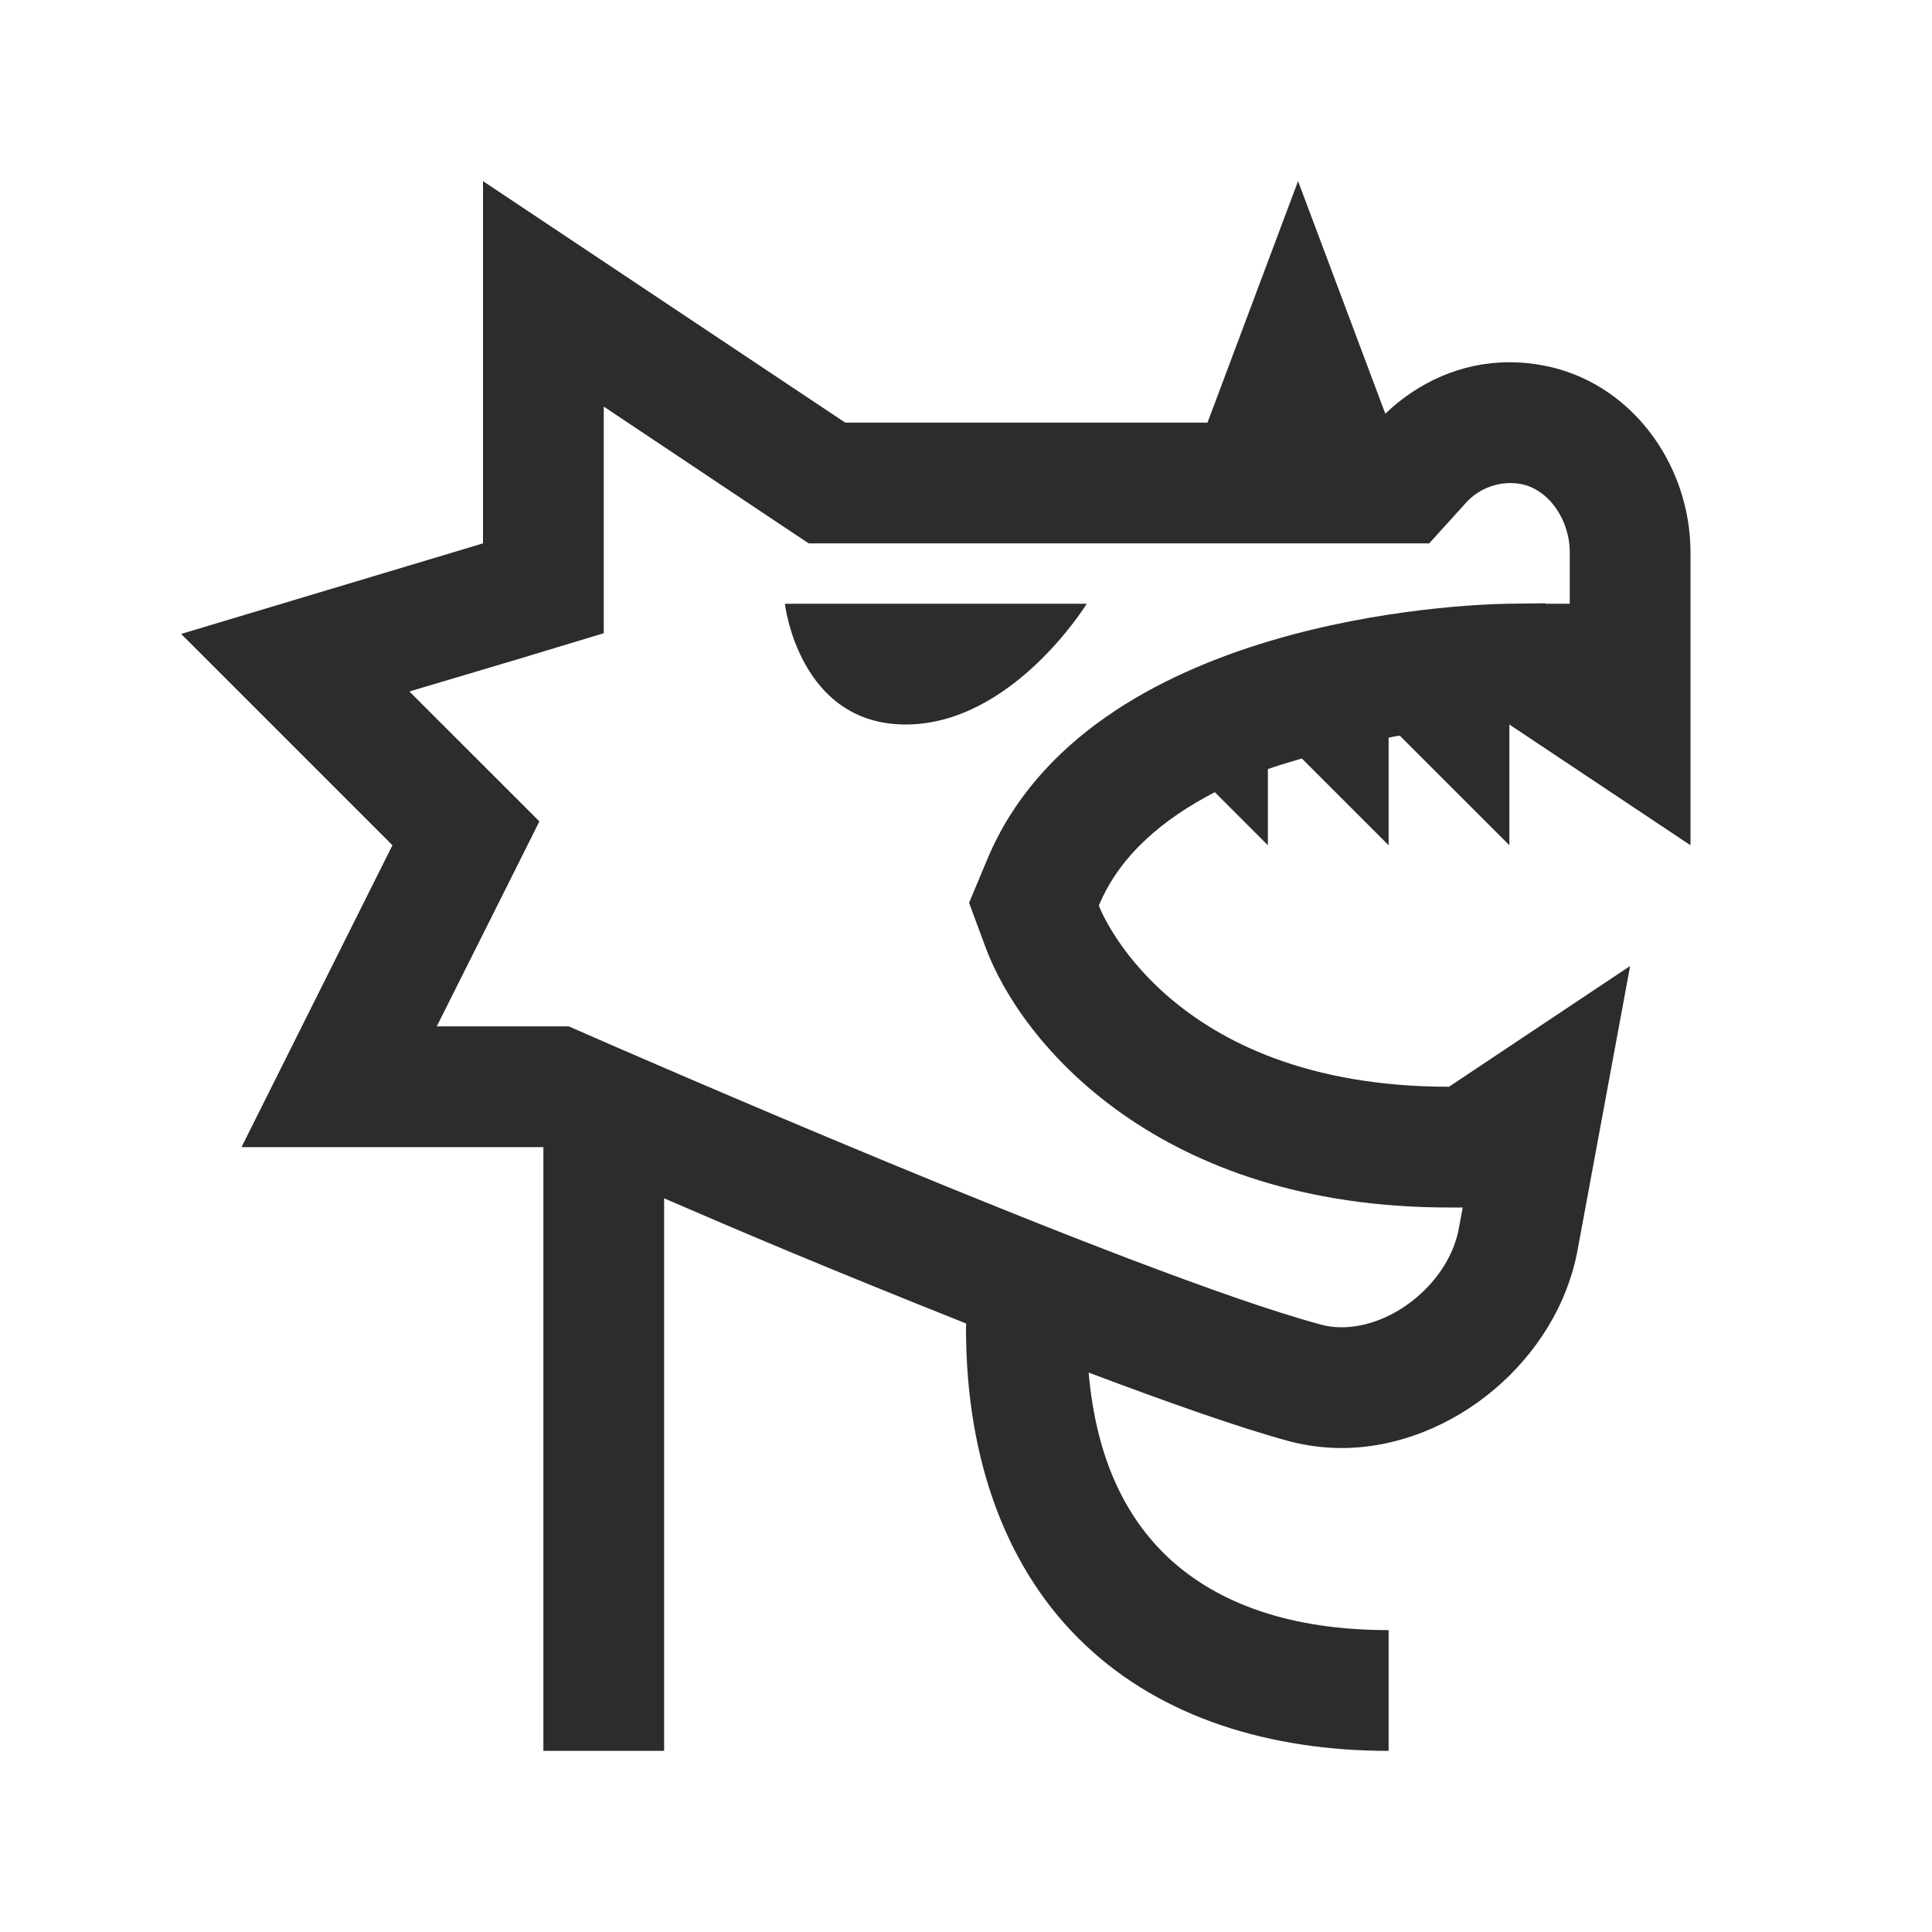
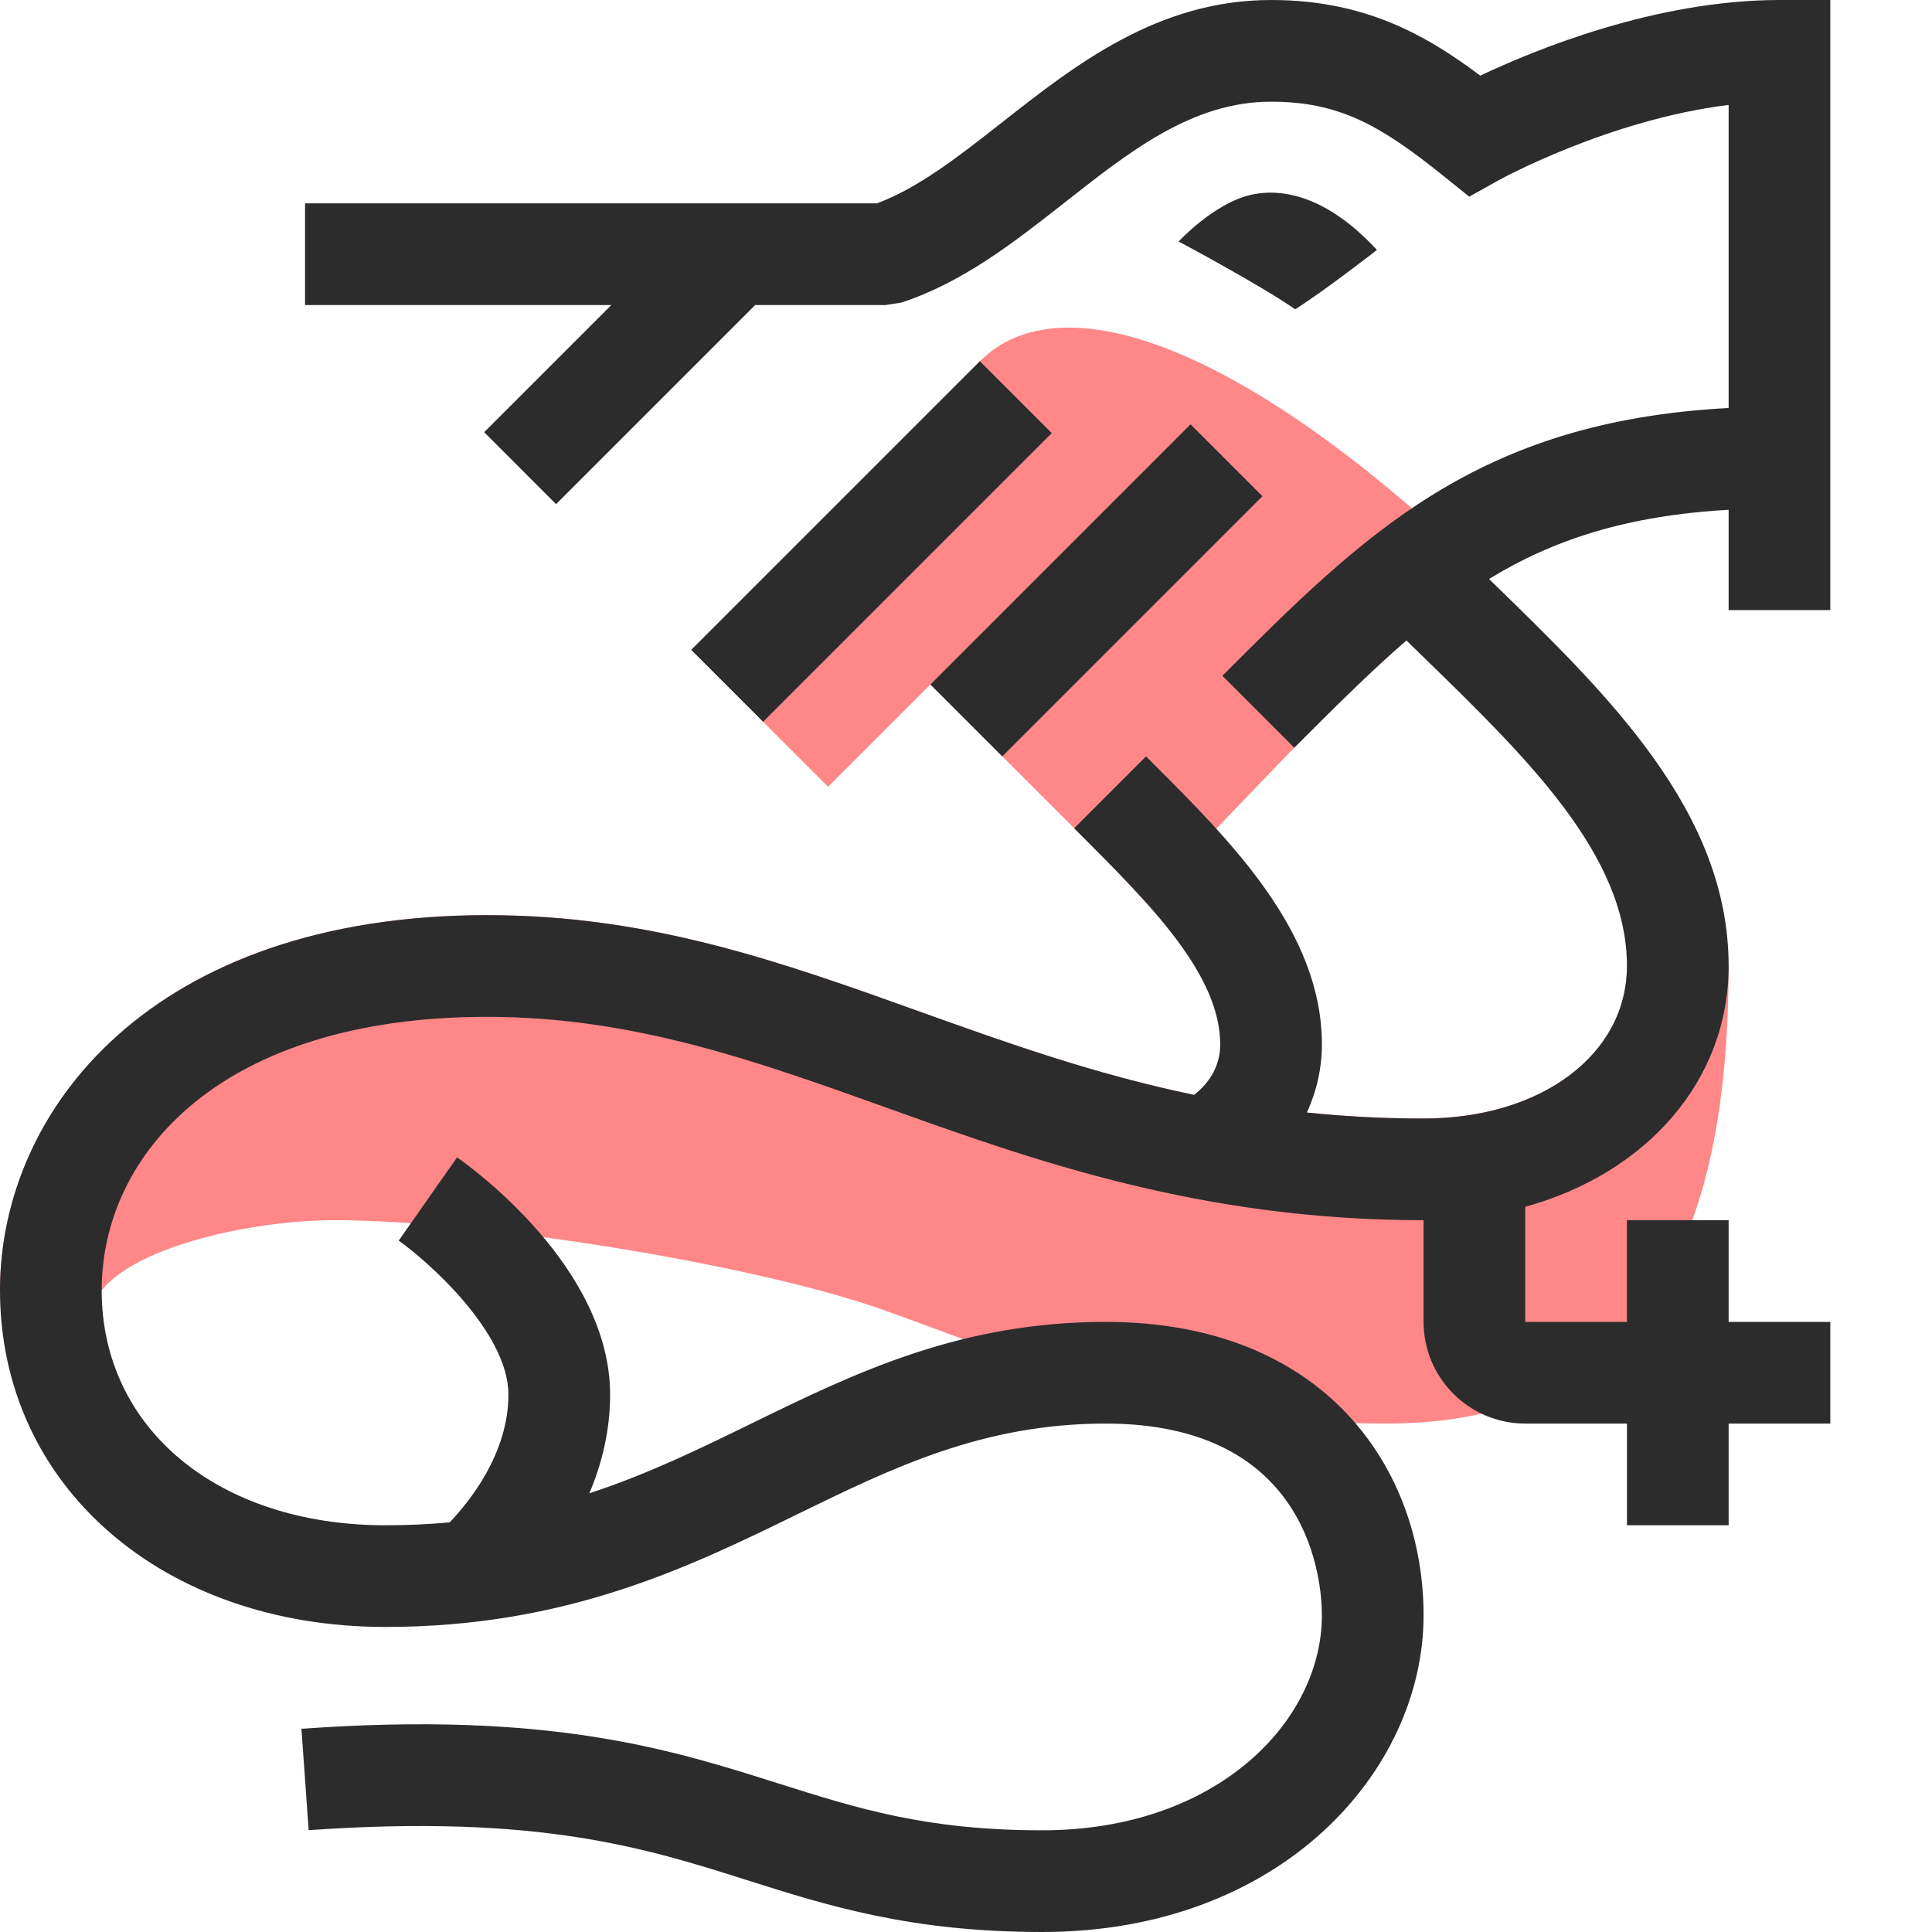
- <svg xmlns="http://www.w3.org/2000/svg" t="1583473074278" class="icon" viewBox="0 0 1024 1024" version="1.1" p-id="25607" width="200" height="200">
+ <svg xmlns="http://www.w3.org/2000/svg" t="1583492044486" class="icon" viewBox="0 0 1024 1024" version="1.1" p-id="2759" width="64" height="64">
  <defs>
    <style type="text/css" />
  </defs>
-   <path d="M256 96v192l-160 48L208 448 128 608h160v320h64v-292.864c41.504 17.984 85.12 36.48 160.128 66.368 0 0.864-0.128 1.6-0.128 2.496 0 71.36 22.4 129.504 63.36 168C616.256 910.624 673.28 928 736 928v-64c-51.264 0-90.24-13.632-116.864-38.496-22.752-21.504-38.144-52.64-42.144-98.016 42.144 15.872 80 29.248 106.24 36.384 9.152 2.368 18.528 3.616 27.776 3.616 58.24 0 114.624-46.496 125.248-105.504L864 512l-96 64c-150.016 0-185.6-96-185.6-96 11.2-27.008 34.464-46.112 61.472-60.128L672 448v-40.384c6.016-2.112 12-3.84 18.016-5.6L736 448v-56.992c1.888-0.384 4-0.896 5.888-1.12L800 448v-64l96 64V292.864c0-47.232-32-90.752-78.4-99.232A95.36 95.36 0 0 0 800 192c-25.6 0-48.512 10.752-65.76 27.264L688 96 640 224h-192z m64 119.488l92.48 61.76 16.16 10.752h328.864l19.008-20.992a31.84 31.84 0 0 1 29.504-10.496c14.624 2.752 25.984 18.624 25.984 36.352V320h-12.64l-0.48-0.256L800 320h-0.992c-22.624 0.384-222.016 7.36-275.648 135.264l-9.728 23.232 8.736 23.616C541.376 553.376 614.4 640 768 640h7.264l-2.016 10.88c-4.992 28-34.112 52.608-62.24 52.608-3.872 0-7.648-0.48-11.136-1.504-98.624-26.496-383.232-151.36-386.112-152.608L301.504 544H231.488l33.76-67.36 20.64-41.28-68.896-68.864 57.504-17.12 45.504-13.76zM416 320s7.36 64 64 64 96-64 96-64z" p-id="25608" fill="#2c2c2c" />
+   <path d="M366.376 344.441l152.98-152.98c43.143-43.143 141.204-9.216 270.201 115.739-15.225 9.836-25.115 15.818-44.14 32.256s-38.077 35.49-59.419 56.832c-4.204 4.204-51.173 53.221-78.74 82.028-10.806-12.126-22.744-24.172-34.654-36.083L493.137 362.792l-54.218 54.218-72.542-72.569zM862.316 512c0 46.835-45.352 80.842-107.789 80.842-108.948 0-189.359-28.807-267.129-56.697C414.1 509.871 344.872 485.053 258.183 485.053 80.788 485.053 0 588.126 0 683.897h53.895C73.216 659.779 135.303 646.737 177.341 646.737c77.339 0 223.124 23.283 291.894 47.912C547.463 722.701 615.99 754.526 734.316 754.526 862.316 754.526 916.211 670.316 916.211 512h-53.895z" fill="#FF8787" p-id="2760" />
+   <path d="M552.421 1024c-69.767 0-113.826-13.959-156.403-27.459-54.488-17.273-110.808-35.005-232.421-26.516l-3.827-53.733c131.719-9.459 195.934 10.968 252.524 28.888 42.227 13.366 78.686 24.926 140.126 24.926 92.753 0 148.211-57.937 148.211-113.96 0-16.95-5.524-101.619-114.634-101.619-64.97 0-112.748 23.336-163.328 48.02C365.325 830.572 300.301 862.316 204.288 862.316 85.908 862.316 0 787.294 0 683.897 0 588.126 80.788 485.053 258.183 485.053c86.69 0 155.917 24.819 229.214 51.092 45.811 16.411 92.564 33.172 145.489 44.167 9-7.033 13.851-16.276 13.851-26.759 0-37.187-37.672-74.86-74.132-111.266l-3.288-3.288 38.104-38.104 3.261 3.288C652.854 446.275 700.632 494.026 700.632 553.553c0 12.719-2.803 24.926-7.976 36.109A594.998 594.998 0 0 0 754.526 592.842c62.437 0 107.789-34.008 107.789-80.842 0-58.853-52.871-110.269-108.84-164.702l-8.057-7.842c-19.025 16.438-38.077 35.49-59.419 56.832l-38.104-38.104c74.806-74.833 134.899-134.899 268.315-141.932V55.619c-63.407 7.788-120.994 39.424-121.667 39.801l-15.818 8.812-14.12-11.345C731.702 66.452 709.713 53.895 673.684 53.895c-41.418 0-74.348 25.869-109.191 53.302-26.624 20.911-54.137 42.55-86.851 53.194L469.342 161.684h-69.093l-105.526 105.526-38.104-38.131L324.015 161.684H161.684V107.789h303.104c22.232-8.273 43.709-25.169 66.398-42.981C569.829 34.439 613.619 0 673.684 0c48.909 0 81.408 17.947 110.888 40.098C813.703 26.301 877.73 0 943.158 0h26.947v323.368h-53.895v-53.167c-54.164 3.099-92.915 15.845-127.003 36.675l1.832 1.779C852.588 368.505 916.211 430.376 916.211 512c0 60.928-43.709 109.945-107.789 127.623V700.632h53.895v-53.895h53.895v53.895h53.895v53.895h-53.895v53.895h-53.895v-53.895h-53.895c-29.723 0-53.895-24.172-53.895-53.895v-53.895c-118.326 0-207.064-31.798-285.319-59.877C400.438 562.23 335.495 538.947 258.183 538.947 117.059 538.947 53.895 611.732 53.895 683.897 53.895 757.221 115.739 808.421 204.288 808.421c11.911 0 23.229-0.539 34.035-1.536C248.455 796.322 269.474 770.641 269.474 739.166c0-33.118-43.089-70.979-58.152-81.597l30.936-44.14c8.3 5.794 81.112 58.664 81.112 125.736 0 19.429-4.527 37.053-10.995 52.305 30.774-10.051 58.314-23.498 86.663-37.349C452.877 727.848 508.578 700.632 585.997 700.632 702.41 700.632 754.526 778.725 754.526 856.145 754.526 938.658 678.912 1024 552.421 1024z m-21.181-623.104L493.137 362.792l137.89-137.89 38.104 38.104-137.89 137.89z m-126.76-18.351l-38.104-38.104 152.98-152.98 38.104 38.104-152.98 152.98z m282.004-218.624c15.495-9.755 43.331-31.448 43.331-31.448-25.735-27.81-49.556-33.334-67.368-29.076-19.24 4.608-37.753 24.603-37.753 24.603s42.253 22.447 61.79 35.921z" fill="#2c2c2c" p-id="2761" data-spm-anchor-id="a313x.7781069.0.i11" class="selected" />
</svg>
